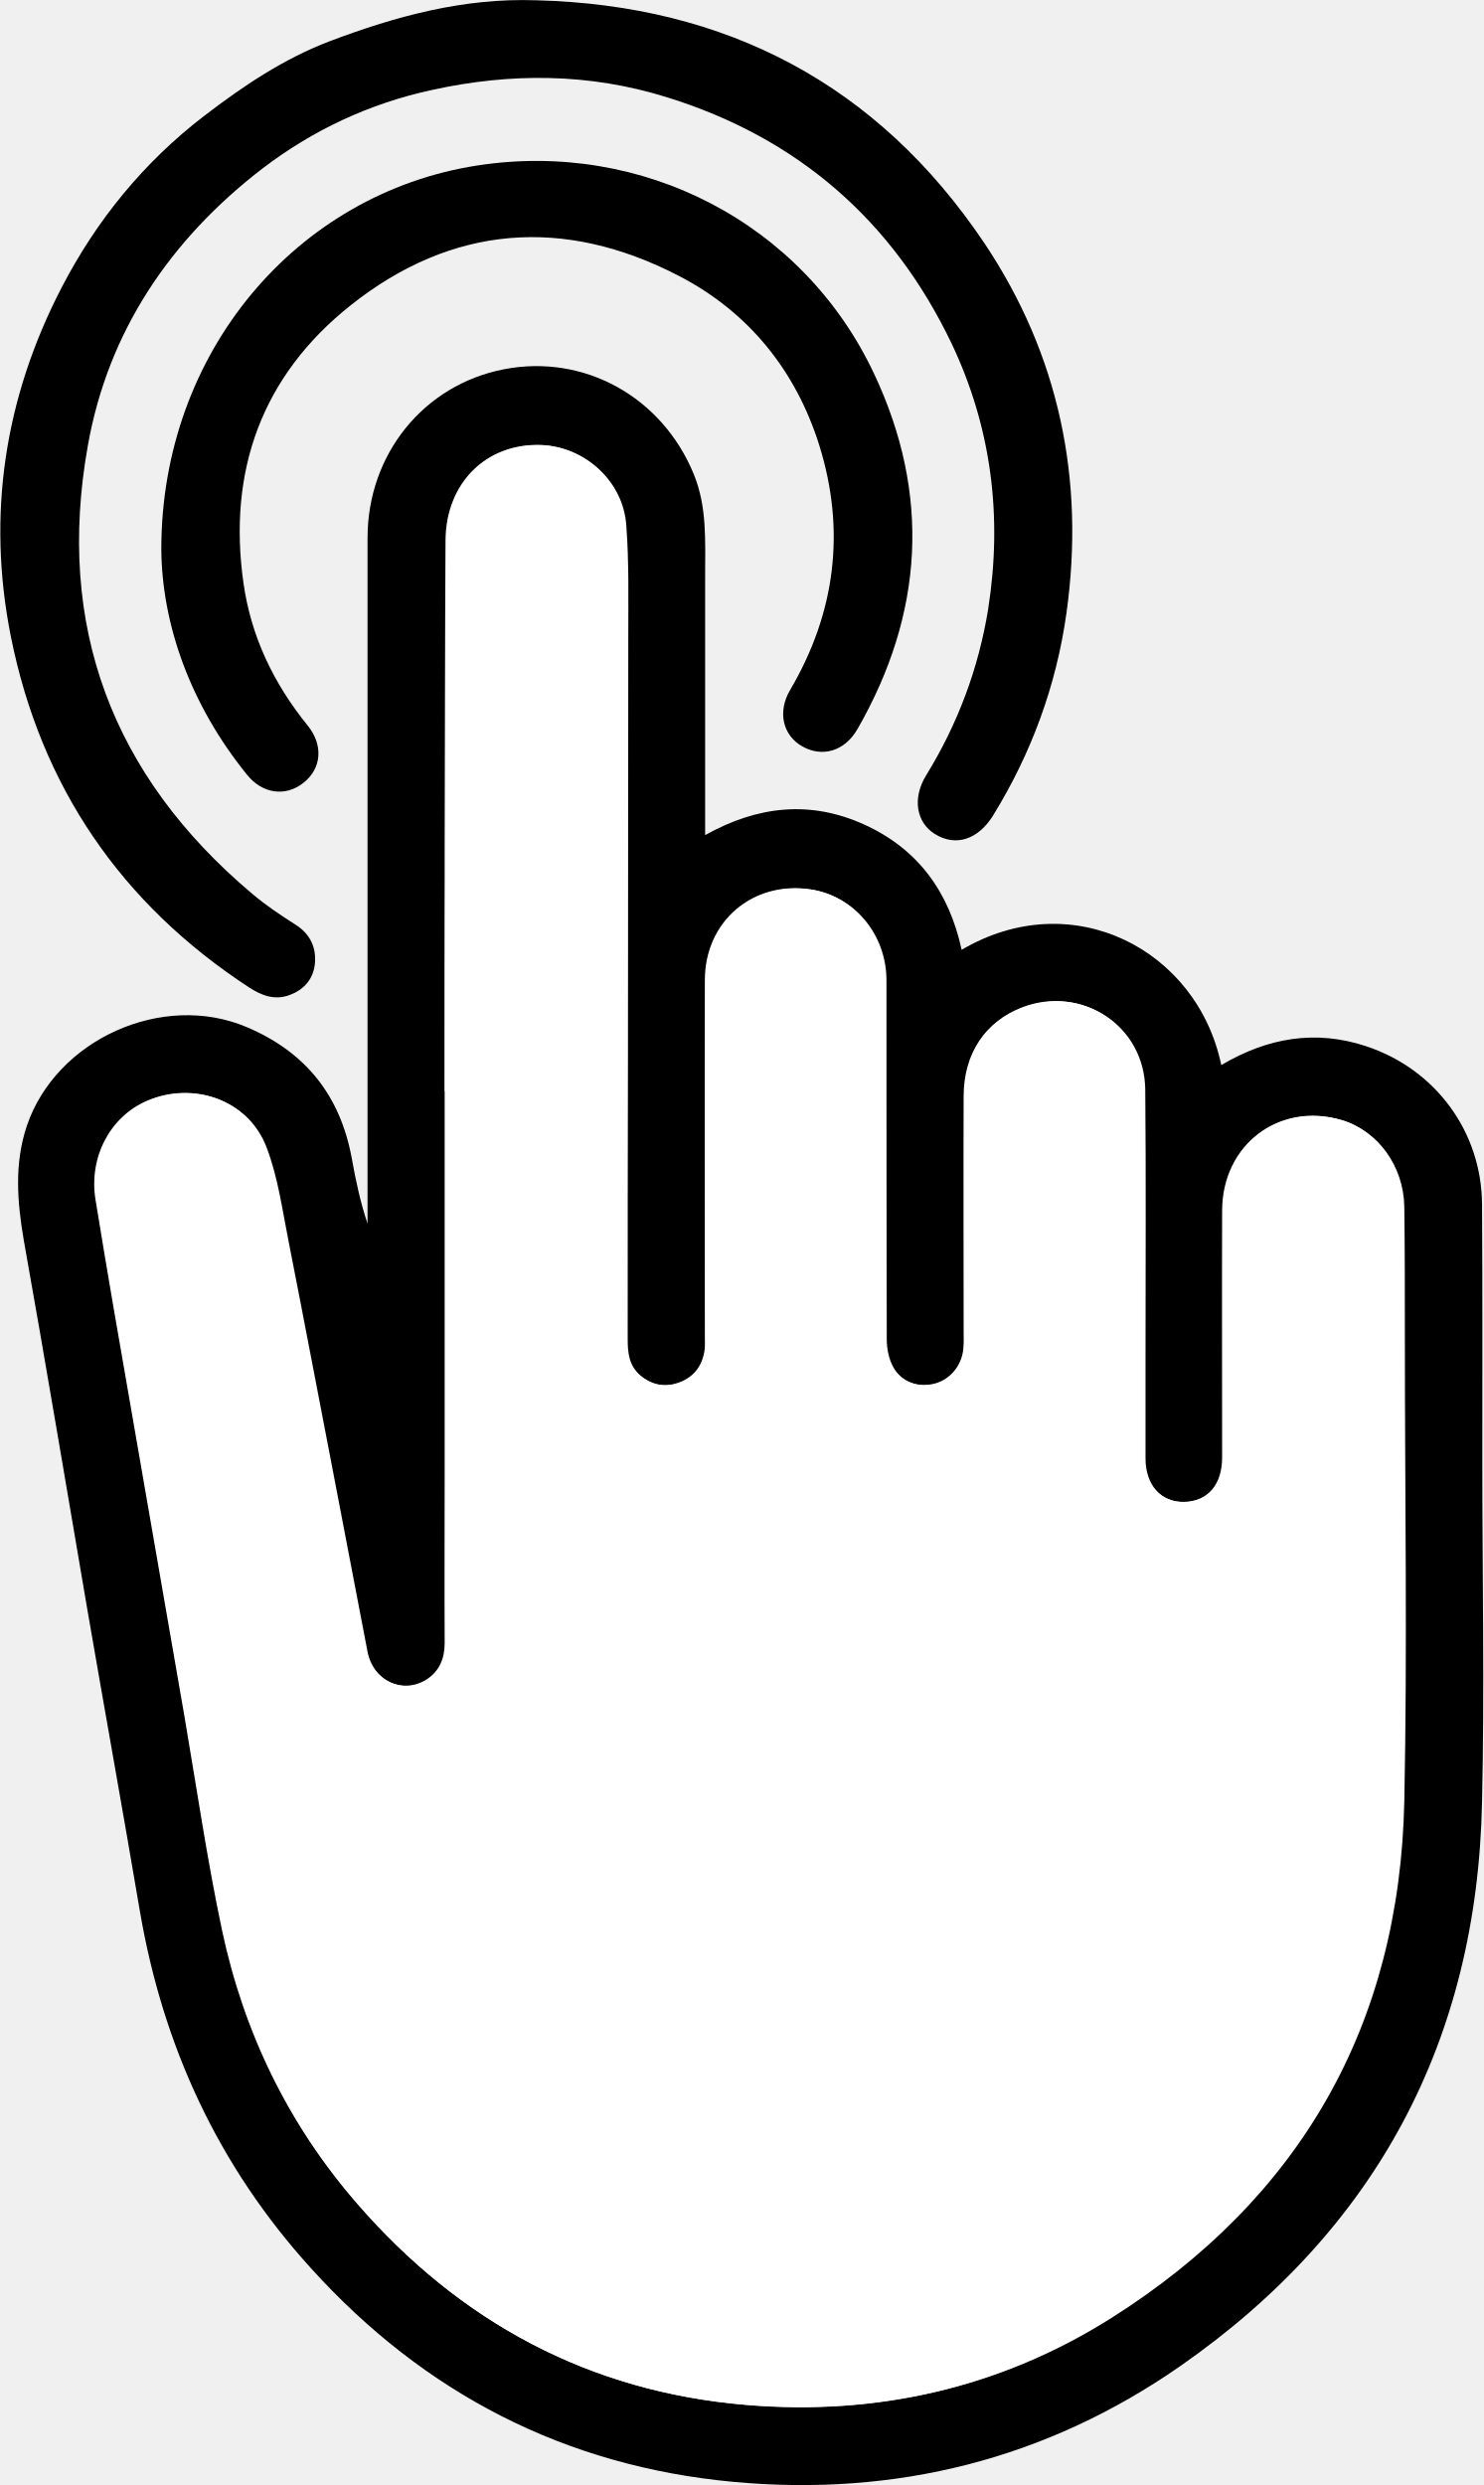
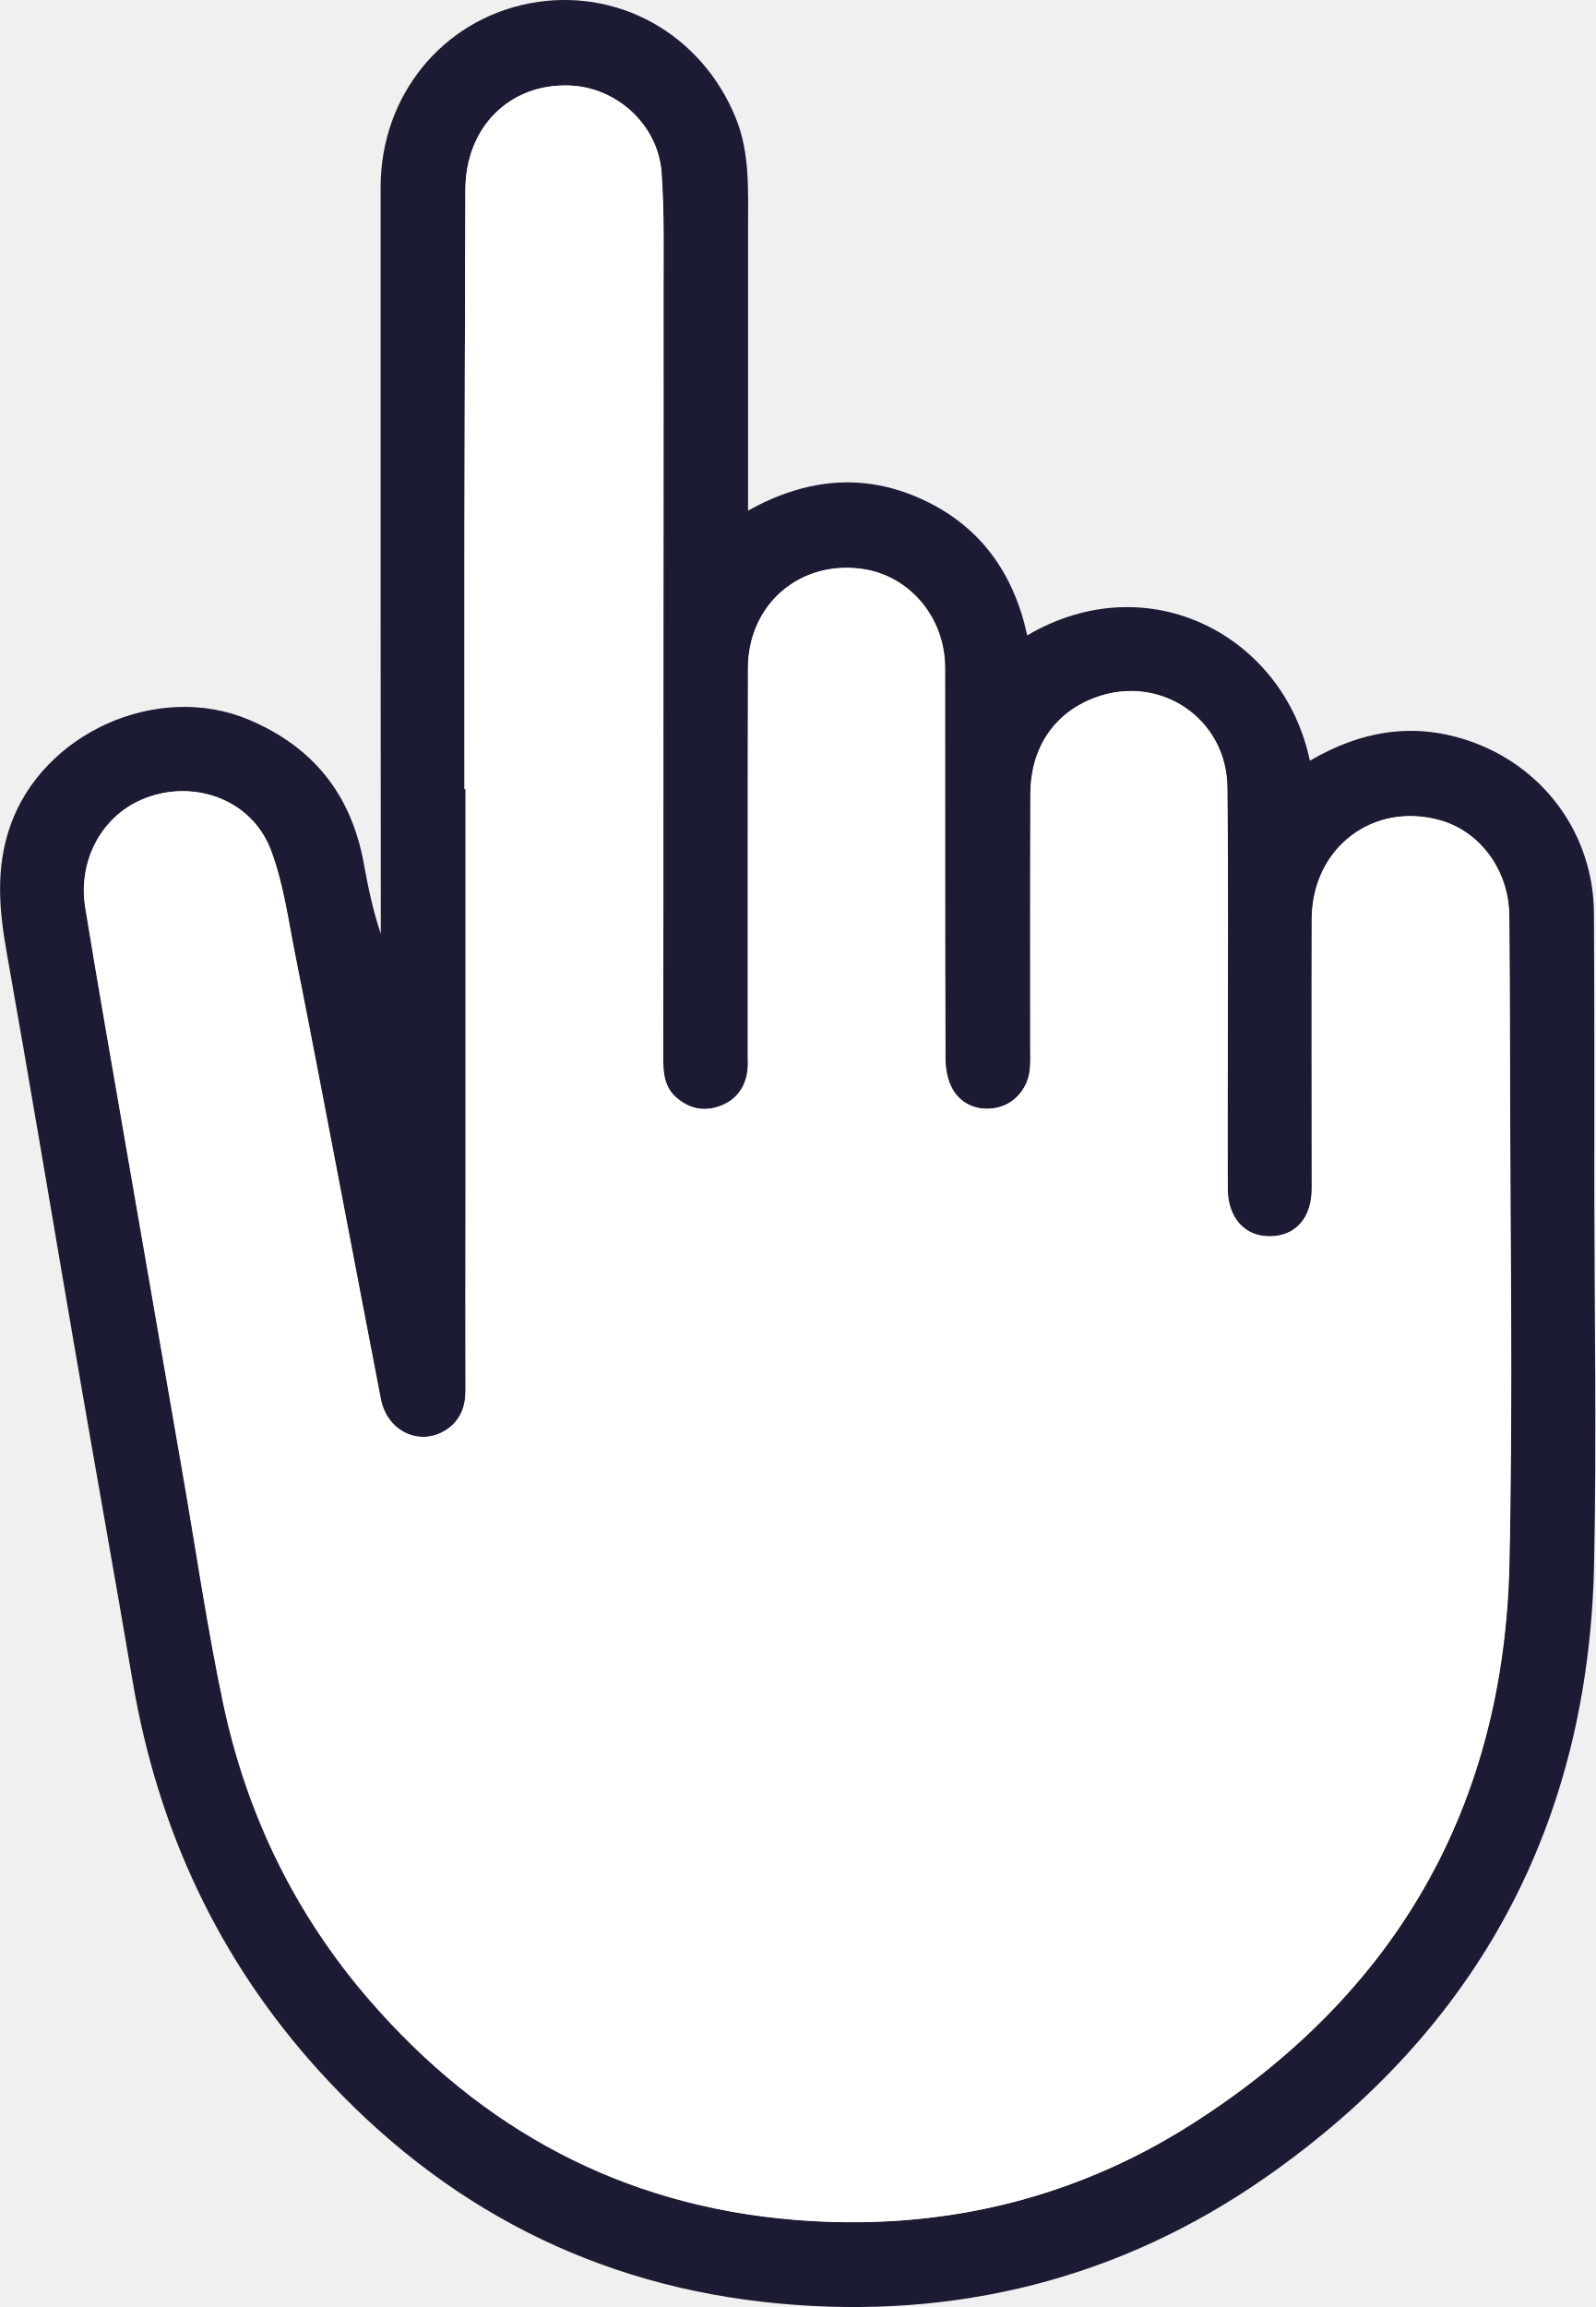
- <svg xmlns="http://www.w3.org/2000/svg" version="1.1" id="Layer_1" x="0px" y="0px" viewBox="0 0 525.1 879.6" style="enable-background:new 0 0 525.1 879.6;" xml:space="preserve">
+ <svg xmlns="http://www.w3.org/2000/svg" version="1.1" id="Layer_1" x="0px" y="0px" viewBox="0 0 882.2 1275.5" style="enable-background:new 0 0 882.2 1275.5;" xml:space="preserve">
  <style type="text/css">
- 	.st0{fill:#FFFFFF;}
+ 	.st0{fill:#1B1B33;}
+ 	.st1{fill:#FFFFFF;}
</style>
-   <g>
-     <path d="M432.3,377c16.4-9.7,33.3-12.6,51.2-6.7c24.6,8.1,41,30.3,41.1,56.1c0.2,30.5,0.1,61,0.1,91.5c0,40,0.8,80-0.1,120   c-1.7,84.5-37.6,151.4-106.8,199.6c-47.4,33-100.7,46.3-158.1,41c-59.6-5.5-109.5-31.3-149.6-75.6c-32.8-36.1-52.4-78.5-60.6-126.5   c-6-35.4-12.4-70.8-18.5-106.2c-7.5-43.8-14.8-87.6-22.6-131.3C6.1,425.3,5,412,9.5,398.5c10.4-30.6,48-47.5,77.7-35   c20.9,8.8,33.2,24.2,37.3,46.4c1.4,7.8,3,15.5,5.6,23.2c0-2.4,0-4.7,0-7.1c0-32,0-64,0-96c0-46.5,0-93.1,0-139.6   c0-29.6,19.9-54.2,48.3-59.7c28.4-5.5,56,9.8,67.2,37.2c4.7,11.5,4,23.5,4,35.5c0,29,0,58,0,87c0,1.5,0,2.9,0,5.2   c18.6-10.4,37.3-12.4,56.4-3.7c19.1,8.7,30,24,34.4,44.3C379.6,313.1,423.8,336.1,432.3,377z M157.4,386.2c0.1,0,0.2,0,0.3,0   c0,44.2,0,88.3,0,132.5c0,21-0.1,42,0,63c0,5.4-1.7,9.9-6.3,12.8c-8.5,5.6-19.3,0.6-21.3-9.9c-4.1-21.2-8.1-42.5-12.2-63.7   c-5.2-26.9-10.3-53.9-15.6-80.8c-2.3-11.4-3.8-23.2-7.9-33.9c-6.4-17-26-23.4-42-16.5c-13.3,5.7-20.7,20.2-18.3,35   c4.1,25.3,8.6,50.5,12.9,75.8c6.2,35.7,12.4,71.5,18.6,107.2c4.4,25.2,8,50.7,13.3,75.7c7.7,36.1,23.4,68.6,47.7,96.6   c36.4,42,82.2,66.7,137.8,71.3c46.1,3.8,89.7-6,129-30.8c66.9-42.3,102-103.6,103.7-182.8c1.1-54.6,0.2-109.3,0.2-164   c0-15.5,0-31-0.2-46.5c-0.2-14.4-9.3-26.9-22.1-30.7c-22-6.4-42,8.7-42.1,32c-0.1,29.2,0,58.3,0,87.5c0,9.6-5.2,15.6-13.6,15.7   c-8.3,0.1-13.8-6-13.8-15.5c0-12.3,0-24.7,0-37c0-31.2,0.2-62.3-0.1-93.5c-0.2-22.6-22.3-37.1-43.4-29c-13,5-20.6,16.2-20.6,31.2   c-0.1,27.7,0,55.3,0,83c0,2.2,0.1,4.3-0.1,6.5c-0.5,6-4.6,11-10,12.4c-5.9,1.6-12.1-0.4-15.1-5.9c-1.6-2.9-2.3-6.6-2.3-9.9   c-0.1-42.3-0.1-84.7-0.1-127c0-16.2-11.4-29.8-26.6-32.1c-20.4-3.1-37.3,11.4-37.4,32.1c-0.1,42,0,84,0,126c0,1.7,0.1,3.4-0.1,5   c-0.8,5.6-3.9,9.6-9.2,11.5c-5,1.8-9.8,0.8-14-2.8c-3.9-3.5-4.3-8-4.3-12.8c0-33.5,0-67,0.1-100.5c0-49.3,0.1-98.7,0.1-148   c0-13.2,0.3-26.4-0.7-39.5c-1.1-15.6-14.6-27.7-29.9-28.3c-19.5-0.7-33.8,13.5-33.8,33.8c-0.1,36.5-0.2,73-0.3,109.4   C157.4,329.2,157.4,357.7,157.4,386.2z" />
-     <g>
-       <path d="M189.8,0.1C257.1,1.8,310.7,29.9,348.4,86c26.5,39.6,35.7,83.8,29.1,131c-3.6,25.7-12.4,49.6-26,71.7    c-5.3,8.5-13.2,11.1-20.6,6.5c-6.6-4.1-8-12.7-3.1-20.7c11.2-18.2,18.6-37.9,22-59c5.1-32.6,1.2-64.1-13-94    C315.9,77.9,282.2,48.7,236,34.4c-27.3-8.5-55-8.7-82.9-2.6c-22.3,4.8-42.5,14.3-60.4,28c-32.4,25-54.4,57.4-61.6,97.9    c-11.4,63.7,8.5,116.8,58.1,158.6c4.8,4.1,10.1,7.6,15.4,11c5.1,3.2,7.3,7.9,6.9,13.4c-0.4,5.4-3.5,9.5-9,11.5    c-5.3,2-10,0.1-14.2-2.6c-45.5-29.7-73.9-71.3-84.5-124.5c-8.5-42.9-2.2-84.2,17.9-123.1c12.4-24,29.2-44.6,50.6-61    c13.7-10.5,28.1-20.2,44.4-26.4C140.2,5.7,164.2-0.8,189.8,0.1z" />
-       <path d="M57.1,194.4c0-69.8,48-125.9,111.7-135.8c58.5-9.1,115.5,20.3,140.6,73.7c20.1,42.6,17.6,84.9-5.9,125.8    c-4.5,7.8-12.4,10.1-19.5,6.1c-6.9-3.9-8.9-12.2-4.3-20c16.1-27.4,19.7-56.5,10.3-86.6c-8.3-26.4-25-47.2-49.8-60    c-40.6-21-80.2-18-116,10.4c-31.4,24.9-43.7,58.6-38,98.5c2.7,18.9,10.7,35.5,22.7,50.3c5.6,6.9,5,15.2-1.5,20.3    c-6.3,5-14.5,3.9-19.9-2.8C67.3,249.4,57.3,220.9,57.1,194.4z" />
-     </g>
-     <path class="st0" d="M157.4,386.2c0-28.5,0-57,0-85.5c0.1-36.5,0.1-73,0.3-109.4c0.1-20.3,14.4-34.5,33.8-33.8   c15.3,0.6,28.8,12.7,29.9,28.3c1,13.1,0.6,26.3,0.7,39.5c0,49.3,0,98.7-0.1,148c0,33.5,0,67-0.1,100.5c0,4.8,0.4,9.3,4.3,12.8   c4.1,3.6,8.9,4.6,14,2.8c5.2-1.8,8.4-5.8,9.2-11.5c0.2-1.6,0.1-3.3,0.1-5c0-42-0.1-84,0-126c0-20.8,17-35.2,37.4-32.1   c15.2,2.3,26.6,15.9,26.6,32.1c0,42.3,0,84.7,0.1,127c0,3.3,0.7,7.1,2.3,9.9c3.1,5.5,9.2,7.5,15.1,5.9c5.4-1.5,9.5-6.4,10-12.4   c0.2-2.2,0.1-4.3,0.1-6.5c0-27.7-0.1-55.3,0-83c0.1-15,7.7-26.2,20.6-31.2c21.1-8.1,43.1,6.4,43.4,29c0.3,31.2,0.1,62.3,0.1,93.5   c0,12.3-0.1,24.7,0,37c0,9.5,5.5,15.6,13.8,15.5c8.4-0.1,13.6-6,13.6-15.7c0-29.2-0.1-58.3,0-87.5c0.1-23.3,20.2-38.4,42.1-32   c12.7,3.7,21.9,16.3,22.1,30.7c0.2,15.5,0.2,31,0.2,46.5c0,54.7,1,109.3-0.2,164c-1.6,79.2-36.8,140.4-103.7,182.8   c-39.2,24.8-82.8,34.7-129,30.8c-55.6-4.6-101.4-29.3-137.8-71.3c-24.3-28-40-60.5-47.7-96.6c-5.3-25.1-9-50.5-13.3-75.7   c-6.2-35.7-12.4-71.5-18.6-107.2c-4.4-25.2-8.8-50.5-12.9-75.8c-2.4-14.8,5-29.3,18.3-35c16.1-6.9,35.6-0.6,42,16.5   c4.1,10.8,5.6,22.5,7.9,33.9c5.3,26.9,10.4,53.9,15.6,80.8c4.1,21.2,8.1,42.5,12.2,63.7c2,10.4,12.8,15.4,21.3,9.9   c4.5-3,6.3-7.4,6.3-12.8c-0.1-21,0-42,0-63c0-44.2,0-88.3,0-132.5C157.6,386.2,157.5,386.2,157.4,386.2z" />
-   </g>
+   <path class="st0" d="M724.4,420.6c28-16.4,56.6-21.4,87.1-11.3c41.8,13.8,69.7,51.6,70,95.4c0.3,51.9,0.2,103.7,0.2,155.6  c0.1,68,1.3,136.1-0.1,204c-2.9,143.7-64,257.4-181.6,339.5c-80.6,56.2-171.3,78.8-269,69.8c-101.4-9.3-186.2-53.3-254.5-128.6  c-55.7-61.4-89.2-133.6-103.1-215.2C63.2,869.6,52.3,809.5,42,749.3c-12.8-74.4-25.2-149-38.4-223.3c-4.1-23.2-6-45.7,1.8-68.6  c17.7-52,81.6-80.8,132.2-59.5c35.5,15,56.5,41.2,63.5,79c2.4,13.2,5.1,26.4,9.5,39.4c0-4,0-8,0-12.1c0-54.4-0.1-108.8-0.1-163.2  c0-79.2,0-158.3,0-237.5c0-50.4,33.9-92.2,82.1-101.6c48.4-9.4,95.3,16.6,114.3,63.3c7.9,19.5,6.8,40,6.8,60.3  c0,49.3,0,98.6,0,147.9c0,2.5,0,5,0,8.9c31.7-17.6,63.5-21.1,95.9-6.4c32.5,14.8,51,40.9,58.5,75.4  C634.8,312,709.9,351.1,724.4,420.6z M256.9,436.3c0.2,0,0.3,0,0.5,0c0,75.1,0,150.2,0,225.4c0,35.7-0.1,71.4,0,107.1  c0,9.2-3,16.8-10.7,21.8c-14.5,9.5-32.7,1-36.2-16.8c-7-36.1-13.9-72.3-20.8-108.4c-8.8-45.8-17.5-91.7-26.6-137.5  c-3.8-19.4-6.5-39.4-13.4-57.7c-10.9-29-44.2-39.8-71.5-28c-22.6,9.7-35.2,34.3-31.1,59.6c7,43,14.6,85.9,22,128.9  c10.5,60.8,21.1,121.6,31.6,182.4c7.5,42.9,13.7,86.2,22.7,128.8c13,61.4,39.8,116.6,81.1,164.2c62,71.5,139.8,113.4,234.4,121.2  c78.5,6.5,152.6-10.2,219.3-52.4c113.7-72,173.6-176.2,176.4-310.9c1.9-92.9,0.3-185.9,0.3-278.9c0-26.4-0.1-52.7-0.4-79.1  c-0.3-24.4-15.8-45.8-37.5-52.2c-37.3-11-71.5,14.8-71.6,54.4c-0.2,49.6,0,99.2,0,148.8c0,16.4-8.9,26.5-23.1,26.6  c-14.1,0.2-23.5-10.2-23.5-26.3c-0.1-21,0-41.9,0-62.9c0-53,0.3-106-0.2-159c-0.4-38.5-37.9-63.2-73.7-49.4  c-22.1,8.5-35,27.6-35.1,53c-0.2,47-0.1,94.1-0.1,141.1c0,3.7,0.2,7.4-0.2,11c-0.9,10.2-7.8,18.6-17.1,21.1  c-10.1,2.7-20.5-0.7-25.8-10c-2.7-4.9-3.9-11.2-3.9-16.9c-0.3-72-0.1-144-0.2-216c0-27.6-19.4-50.8-45.3-54.6  c-34.7-5.2-63.5,19.3-63.6,54.7c-0.2,71.4,0,142.9-0.1,214.3c0,2.8,0.2,5.7-0.2,8.5c-1.3,9.6-6.7,16.4-15.6,19.5  c-8.6,3-16.7,1.4-23.8-4.8c-6.7-5.9-7.3-13.6-7.3-21.7c0.1-57,0.1-113.9,0.1-170.9c0-83.9,0.2-167.8,0.1-251.7  c0-22.4,0.5-44.8-1.1-67.1C363.9,68.9,341,48.2,315,47.3c-33.1-1.3-57.4,23-57.6,57.5c-0.2,62-0.4,124.1-0.5,186.1  C256.9,339.4,256.9,387.8,256.9,436.3z" />
+   <path class="st1" d="M256.9,436.3c0-48.5-0.1-96.9,0-145.4c0.1-62,0.2-124.1,0.5-186.1c0.1-34.5,24.5-58.7,57.6-57.5  c26,1,49,21.7,50.9,48.1c1.6,22.3,1.1,44.7,1.1,67.1c0.1,83.9-0.1,167.8-0.1,251.7c0,57,0,113.9-0.1,170.9c0,8.1,0.6,15.9,7.3,21.7  c7.1,6.2,15.2,7.9,23.8,4.8c8.9-3.1,14.3-9.9,15.6-19.5c0.4-2.8,0.2-5.7,0.2-8.5c0-71.4-0.1-142.9,0.1-214.3  c0.1-35.3,28.8-59.9,63.6-54.7c25.9,3.9,45.3,27,45.3,54.6c0.1,72-0.1,144,0.2,216c0,5.7,1.2,12.1,3.9,16.9  c5.2,9.3,15.7,12.7,25.8,10c9.2-2.5,16.1-10.9,17.1-21.1c0.3-3.7,0.2-7.4,0.2-11c0-47-0.1-94.1,0.1-141.1c0.1-25.5,13-44.5,35.1-53  c35.8-13.8,73.3,10.9,73.7,49.4c0.6,53,0.2,106,0.2,159c0,21-0.1,41.9,0,62.9c0.1,16.1,9.4,26.5,23.5,26.3  c14.2-0.2,23.1-10.2,23.1-26.6c0.1-49.6-0.1-99.2,0-148.8c0.1-39.6,34.3-65.3,71.6-54.4c21.7,6.4,37.2,27.7,37.5,52.2  c0.3,26.4,0.3,52.7,0.4,79.1c0.1,93,1.7,186-0.3,278.9c-2.8,134.7-62.7,238.9-176.4,310.9c-66.7,42.2-140.8,58.9-219.3,52.4  c-94.6-7.9-172.4-49.8-234.4-121.2c-41.3-47.6-68.1-102.8-81.1-164.2c-9-42.6-15.2-85.8-22.7-128.8  c-10.6-60.8-21.1-121.6-31.6-182.4c-7.4-42.9-15-85.9-22-128.9c-4.1-25.2,8.5-49.8,31.1-59.6c27.3-11.8,60.6-1,71.5,28  c6.9,18.3,9.5,38.3,13.4,57.7c9.1,45.8,17.8,91.6,26.6,137.5c6.9,36.1,13.8,72.3,20.8,108.4c3.5,17.8,21.7,26.2,36.2,16.8  c7.7-5.1,10.7-12.6,10.7-21.8c-0.2-35.7,0-71.4,0-107.1c0-75.1,0-150.2,0-225.4C257.3,436.3,257.1,436.3,256.9,436.3z" />
</svg>
